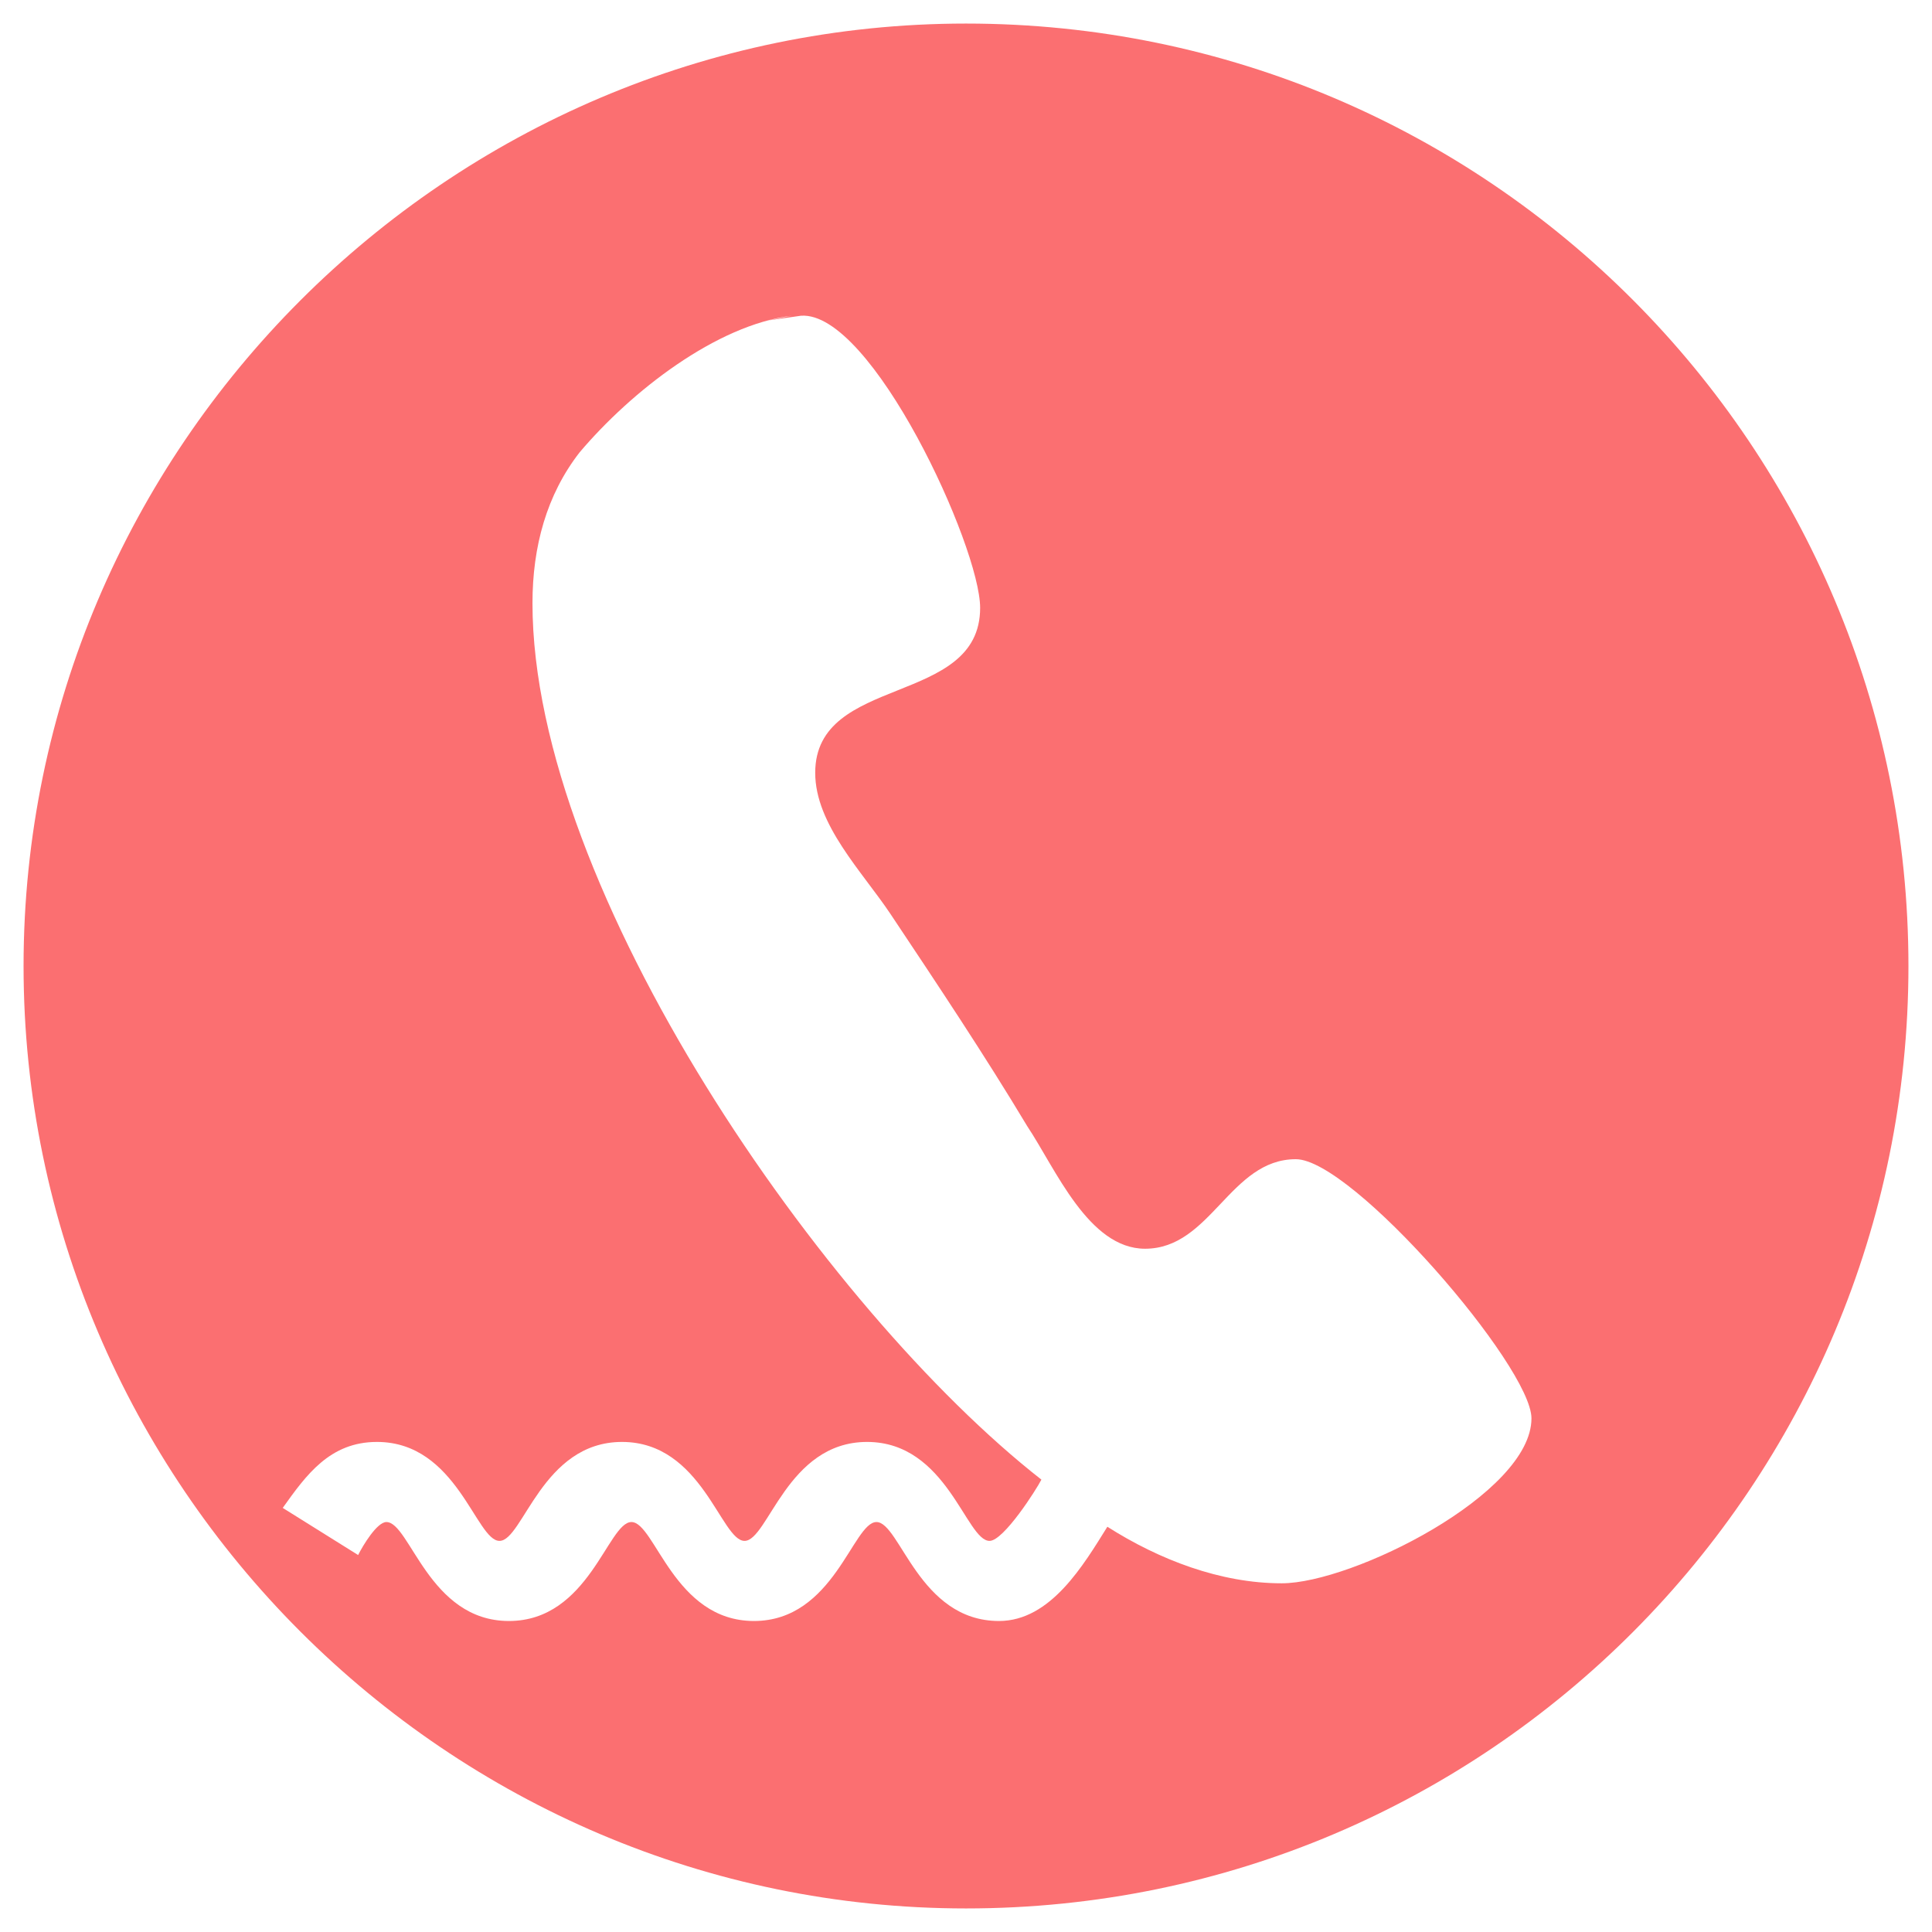
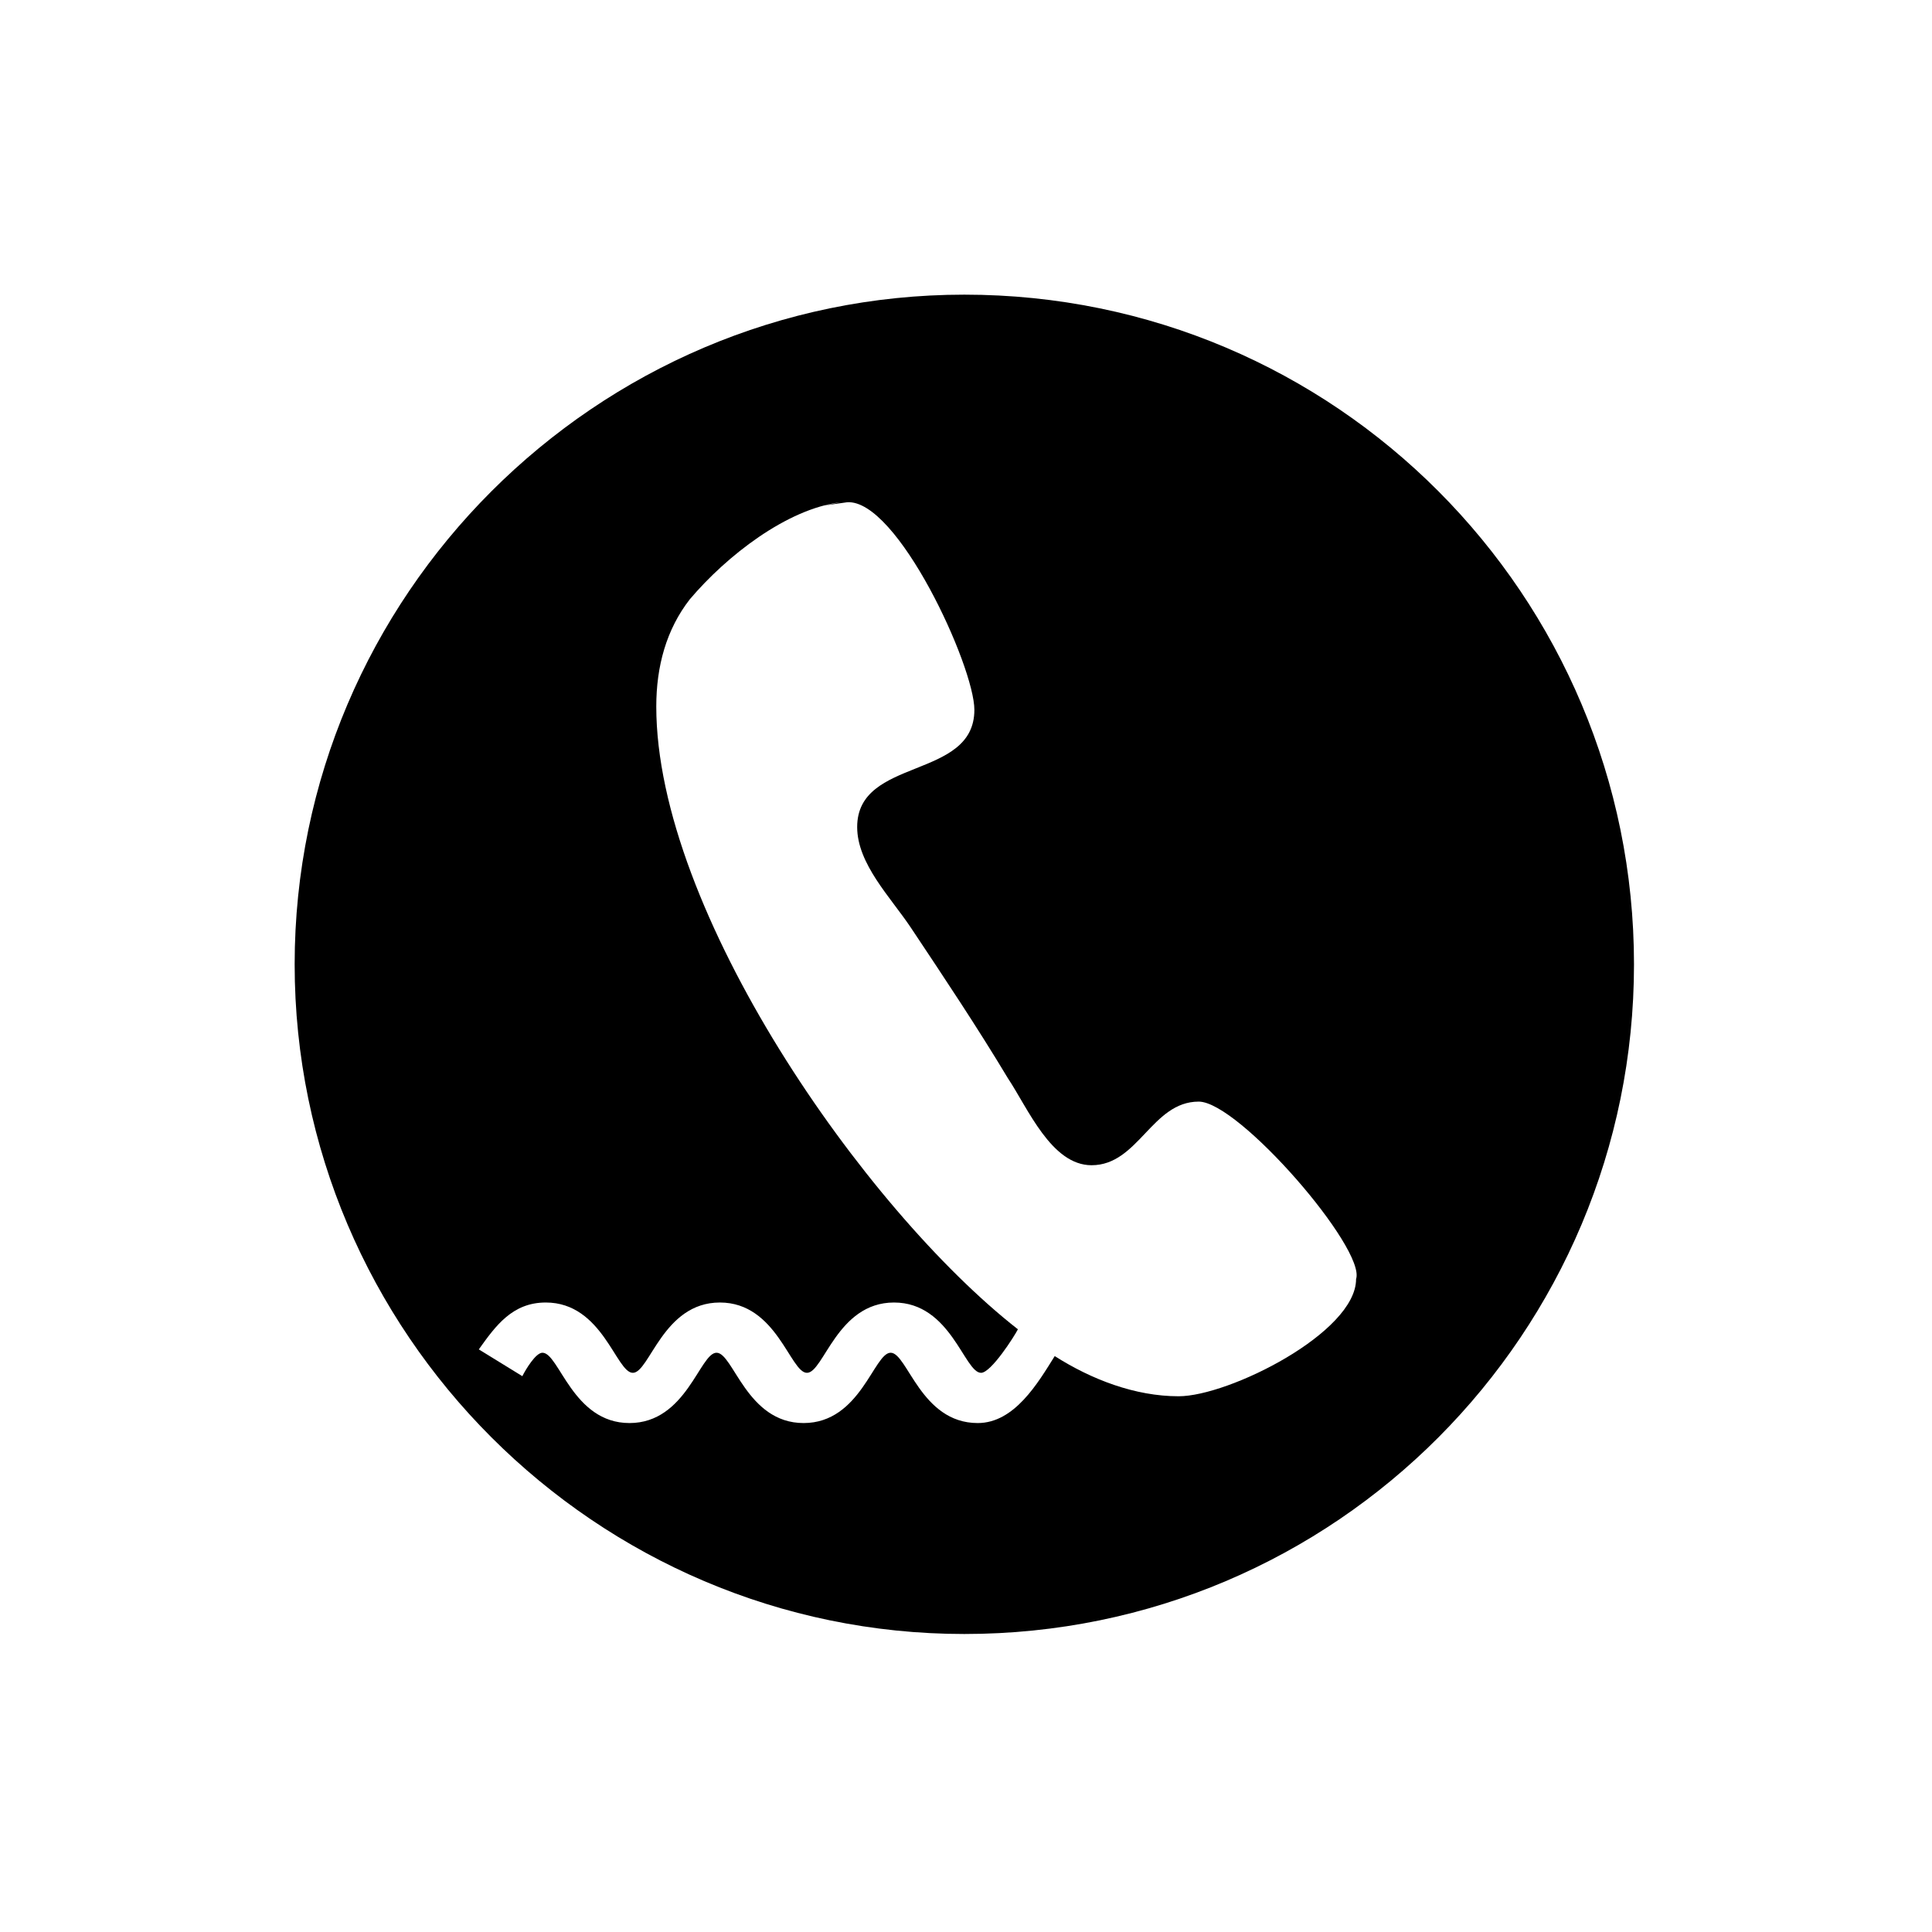
- <svg xmlns="http://www.w3.org/2000/svg" viewBox="0 0 41 41" enable-background="new 0 0 41 41">
-   <path fill="#FB6F71" d="M20.5 40.5c-11 0-20-9-20-20s9-20 20-20c11.1 0 20 9 20 20s-8.9 20-20 20zm7-15.9c-1.4 0-1.8 1.9-3.2 1.9-1.2 0-1.9-1.7-2.5-2.6-.9-1.5-1.9-3-2.9-4.5-.6-.9-1.6-1.9-1.6-3 0-2.1 3.5-1.4 3.5-3.5 0-1.3-2.3-6.3-3.8-6.2h-.2.2l-.7.1.5-.1c-1.6.2-3.4 1.6-4.5 2.9-.7.9-1 2-1 3.2 0 6.1 6.2 15 10.8 18.6-.1.2-.8 1.3-1.1 1.3-.5 0-.9-2.1-2.6-2.1-1.7 0-2.1 2.1-2.6 2.1s-.9-2.1-2.6-2.1c-1.7 0-2.1 2.1-2.6 2.1s-.9-2.1-2.6-2.1c-1 0-1.5.7-2 1.4l1.6 1c.1-.2.4-.7.6-.7.5 0 .9 2.1 2.6 2.1 1.7 0 2.1-2.1 2.6-2.1s.9 2.1 2.6 2.1c1.7 0 2.1-2.1 2.6-2.1s.9 2.1 2.6 2.1c1.1 0 1.8-1.2 2.3-2 1.1.7 2.4 1.2 3.7 1.2 1.5 0 5.3-1.9 5.3-3.5 0-1.1-3.8-5.5-5-5.5z" />
+ <svg xmlns="http://www.w3.org/2000/svg" viewBox="0 0 57.7 57.7" enable-background="new 0 0 57.7 57.7">
+   <g>
+     <g>
+       <path d="M28.8 48.8c-11 0-20-9-20-20s9-20 20-20c11.1 0 20 9 20 20s-8.9 20-20 20zm7-15.9c-1.4 0-1.8 1.9-3.2 1.9-1.2 0-1.9-1.7-2.5-2.6-.9-1.5-1.9-3-2.9-4.5-.6-.9-1.6-1.9-1.6-3 0-2.1 3.5-1.4 3.5-3.5 0-1.3-2.3-6.3-3.8-6.2h-.2.2l-.7.1.5-.1c-1.6.2-3.4 1.6-4.5 2.9-.7.9-1 2-1 3.2 0 6.1 6.2 15 10.8 18.6-.1.2-.8 1.3-1.1 1.3-.5 0-.9-2.1-2.6-2.1-1.7 0-2.1 2.1-2.6 2.1s-.9-2.1-2.6-2.1c-1.7 0-2.1 2.1-2.6 2.1s-.9-2.1-2.6-2.1c-1 0-1.5.7-2 1.4l1.3.8c.1-.2.4-.7.6-.7.5 0 .9 2.1 2.6 2.1 1.7 0 2.1-2.1 2.6-2.1s.9 2.1 2.6 2.1c1.7 0 2.1-2.1 2.6-2.1s.9 2.1 2.6 2.1c1.1 0 1.8-1.2 2.3-2 1.1.7 2.4 1.2 3.7 1.2 1.5 0 5.3-1.9 5.3-3.5.3-.9-3.5-5.3-4.7-5.3z" />
+     </g>
+   </g>
</svg>
